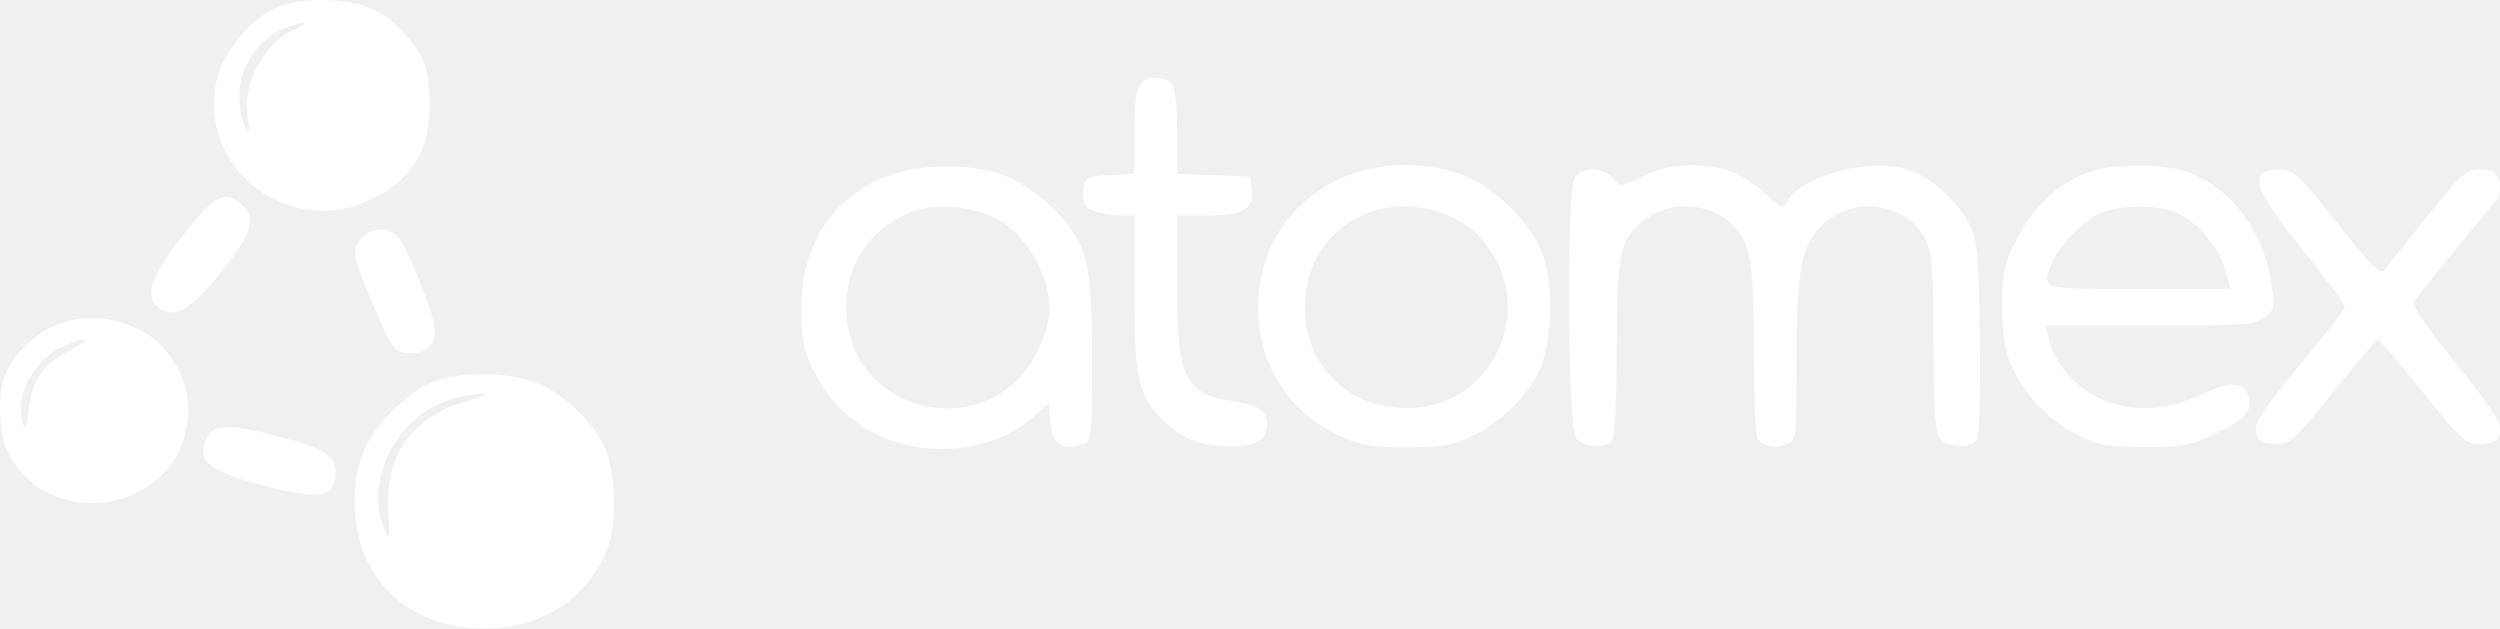
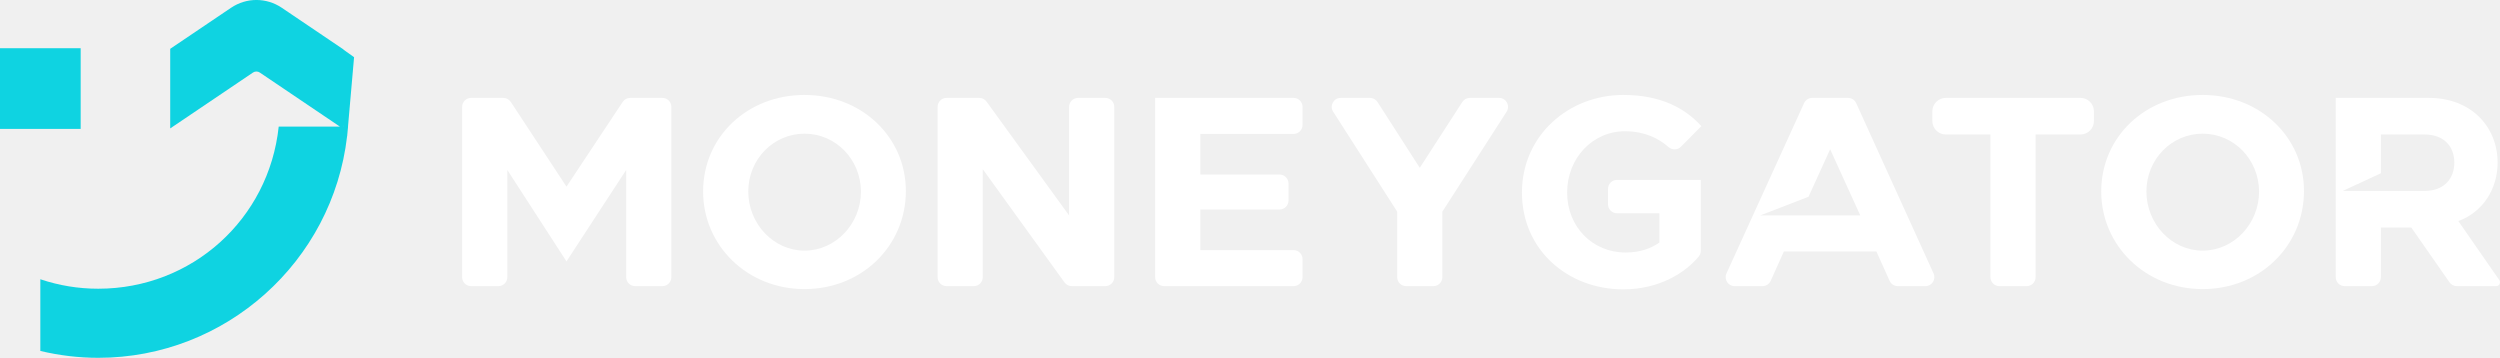
- <svg xmlns="http://www.w3.org/2000/svg" width="179" height="45" viewBox="0 0 179 45" fill="none">
-   <path fill-rule="evenodd" clip-rule="evenodd" d="M26.566 0.6C28.22 1.329 29.904 3.127 30.457 4.754C30.685 5.425 30.809 6.962 30.736 8.213C30.571 11.053 29.367 12.853 26.732 14.199C20.782 17.239 13.971 12.009 15.551 5.614C16.019 3.723 17.752 1.583 19.574 0.649C21.221 -0.195 24.707 -0.22 26.566 0.6ZM20.013 2.187C18.352 2.982 17.124 4.958 17.125 6.835C17.125 7.677 17.309 8.662 17.535 9.024C17.891 9.594 17.918 9.524 17.741 8.501C17.317 6.044 18.91 3.031 21.13 2.092C21.698 1.852 21.934 1.653 21.655 1.65C21.376 1.647 20.637 1.889 20.013 2.187ZM83.874 5.968C84.132 6.218 84.28 7.476 84.28 9.404V12.447L86.904 12.543L89.527 12.638L89.641 13.608C89.8 14.97 88.984 15.432 86.416 15.432H84.28V20.371C84.28 27.111 84.811 28.206 88.342 28.746C90.172 29.026 90.712 29.399 90.712 30.383C90.712 31.555 89.809 32.036 87.773 31.948C85.711 31.859 84.518 31.352 83.198 30.002C81.478 28.244 81.234 27.128 81.234 21.029V15.432H80.24C79.694 15.432 78.846 15.284 78.357 15.103C77.61 14.828 77.484 14.603 77.573 13.707C77.676 12.665 77.723 12.636 79.456 12.539L81.234 12.44V9.401C81.234 6.203 81.484 5.573 82.757 5.573C83.148 5.573 83.65 5.751 83.874 5.968ZM72.643 12.898C73.597 13.371 74.995 14.438 75.749 15.27C77.89 17.631 78.187 18.9 78.187 25.688C78.187 31.471 78.176 31.558 77.425 31.83C76.075 32.318 75.321 31.781 75.204 30.245L75.099 28.864L73.78 30.021C72.059 31.531 69.295 32.327 66.523 32.11C62.921 31.83 59.914 29.835 58.317 26.666C57.529 25.103 57.376 24.373 57.373 22.17C57.362 15.728 61.743 11.648 68.37 11.93C70.286 12.011 71.334 12.249 72.643 12.898ZM104.298 12.379C106.806 13.155 109.666 15.907 110.501 18.349C111.317 20.734 111.106 24.881 110.069 26.832C109.12 28.616 107.28 30.336 105.311 31.277C104.032 31.889 103.186 32.026 100.698 32.026C98.049 32.026 97.4 31.907 95.728 31.11C91.445 29.068 89.309 24.516 90.35 19.648C91.615 13.732 97.97 10.42 104.298 12.379ZM123.636 12.164C124.336 12.352 125.521 13.072 126.27 13.764C127.518 14.917 127.659 14.971 127.965 14.415C128.982 12.571 133.869 11.277 136.56 12.139C138.202 12.665 139.987 14.205 140.913 15.893C141.593 17.133 141.659 17.784 141.751 24.14C141.806 27.97 141.711 31.242 141.539 31.492C141.092 32.142 139.421 32.05 138.892 31.348C138.556 30.901 138.443 29.184 138.443 24.537C138.443 19.512 138.339 18.111 137.899 17.212C136.576 14.506 132.71 13.942 130.462 16.126C128.946 17.599 128.626 19.348 128.626 26.167C128.626 31.454 128.611 31.56 127.864 31.83C127.039 32.127 126.233 31.953 125.838 31.393C125.701 31.199 125.586 28.379 125.582 25.126C125.574 18.508 125.35 17.286 123.896 15.933C122.457 14.595 119.812 14.392 118.132 15.491C115.985 16.895 115.764 17.764 115.757 24.797C115.754 28.231 115.619 31.244 115.457 31.492C115.033 32.142 113.355 32.05 112.826 31.348C112.26 30.595 112.17 13.792 112.727 12.781C113.197 11.93 114.894 11.934 115.511 12.789C115.968 13.422 116 13.42 117.618 12.625C119.405 11.746 121.494 11.586 123.636 12.164ZM156.121 12.161C159.297 13.017 161.918 16.157 162.551 19.864C162.918 22.019 162.904 22.126 162.16 22.711C161.46 23.261 160.68 23.318 153.934 23.318H146.482L146.702 24.385C146.823 24.971 147.349 25.964 147.871 26.59C150.168 29.345 153.93 30.006 157.537 28.29C159.745 27.239 160.692 27.284 160.995 28.455C161.264 29.493 160.763 30.02 158.465 31.115C156.795 31.911 156.168 32.025 153.506 32.013C150.889 32.001 150.217 31.876 148.737 31.13C146.72 30.113 145.058 28.388 144.076 26.293C143.546 25.161 143.372 24.11 143.363 21.971C143.352 19.378 143.449 18.957 144.539 16.877C145.785 14.497 147.749 12.829 150.076 12.175C151.547 11.761 154.612 11.754 156.121 12.161ZM167.352 15.977C169.82 19.111 170.433 19.715 170.737 19.312C170.942 19.042 172.316 17.319 173.791 15.483C176.229 12.449 176.575 12.146 177.593 12.146C178.507 12.146 178.752 12.297 178.927 12.971C179.044 13.425 178.996 13.98 178.821 14.204C178.645 14.427 177.286 16.089 175.799 17.896C174.313 19.704 172.983 21.369 172.843 21.596C172.681 21.859 173.779 23.479 175.842 26.023C178.309 29.067 179.071 30.237 178.995 30.867C178.912 31.561 178.7 31.711 177.71 31.776C176.574 31.851 176.402 31.701 173.479 28.081C171.803 26.006 170.356 24.308 170.263 24.308C170.17 24.308 168.723 26.006 167.047 28.081C164.124 31.701 163.952 31.851 162.816 31.776C161.82 31.71 161.615 31.563 161.529 30.85C161.451 30.194 162.156 29.133 164.661 26.14C166.439 24.016 167.893 22.135 167.893 21.961C167.893 21.787 166.522 19.942 164.847 17.86C161.249 13.392 160.909 12.142 163.295 12.148C164.228 12.15 164.66 12.557 167.352 15.977ZM17.312 14.661C18.39 15.608 18.034 16.747 15.788 19.539C13.602 22.256 12.435 22.894 11.31 21.987C10.366 21.227 10.768 19.89 12.694 17.379C15.319 13.957 16.032 13.537 17.312 14.661ZM64.985 15.28C62.183 16.501 60.584 18.943 60.584 22.004C60.584 29.605 70.686 32.057 74.209 25.311C74.827 24.128 75.14 23.017 75.14 22.004C75.14 19.857 73.684 17.187 71.833 15.942C70.059 14.748 66.906 14.444 64.985 15.28ZM97.821 15.298C95.04 16.467 93.42 18.937 93.42 22.004C93.42 26.188 96.532 29.245 100.772 29.226C106.964 29.198 110.215 21.973 106.175 17.215C104.277 14.98 100.59 14.134 97.821 15.298ZM150.46 15.241C149.185 15.795 147.398 17.606 146.926 18.821C146.179 20.747 145.989 20.689 153.132 20.689H159.697L159.363 19.413C158.939 17.79 157.267 15.81 155.828 15.227C154.424 14.657 151.787 14.665 150.46 15.241ZM28.508 16.992C29.222 17.772 31.13 22.622 31.132 23.663C31.134 24.741 30.554 25.29 29.414 25.29C28.241 25.29 28.048 25.033 26.596 21.529C25.212 18.189 25.163 17.851 25.939 17.018C26.647 16.258 27.825 16.247 28.508 16.992ZM10.324 23.799C12.329 24.94 13.684 27.561 13.457 29.858C13.226 32.191 12.217 33.835 10.309 34.984C6.019 37.568 0.462 35.083 0.062 30.402C-0.163 27.766 0.197 26.503 1.607 24.976C3.859 22.538 7.293 22.075 10.324 23.799ZM4.56 24.765C2.577 25.615 1.11 28.177 1.56 30.007C1.799 30.979 1.828 30.936 2.055 29.27C2.352 27.099 3.131 26.007 5.074 25.044C6.665 24.255 6.261 24.036 4.56 24.765ZM38.723 27.555C40.389 28.283 42.379 30.176 43.199 31.813C44.079 33.571 44.223 37.435 43.479 39.327C42.093 42.849 38.76 45 34.688 45C29.175 45 25.399 41.332 25.389 35.97C25.383 32.551 26.631 30.317 29.883 27.928C31.733 26.569 36.048 26.387 38.723 27.555ZM31.132 29.069C27.892 30.731 26.204 34.914 27.524 37.916C27.904 38.781 27.933 38.649 27.813 36.588C27.611 33.111 28.97 30.673 31.896 29.267C32.686 28.888 34.688 28.412 34.688 28.247C34.61 28.083 32.689 28.27 31.132 29.069ZM19.874 31.236C23.22 32.113 24.024 32.605 24.024 33.776C24.024 35.707 22.984 35.87 18.439 34.652C14.77 33.669 13.962 32.878 14.896 31.183C15.354 30.354 16.556 30.367 19.874 31.236Z" fill="white" />
+ <svg xmlns="http://www.w3.org/2000/svg" width="400pt" height="57.25pt" viewBox="0 0 400 57.25" version="1.1">
+   <defs>
+     <clipPath id="clip1">
+       <path d="M 6 0 L 57 0 L 57 57.25 L 6 57.25 Z M 6 0 " />
+     </clipPath>
+   </defs>
+   <g id="surface1">
+     <g clip-path="url(#clip1)" clip-rule="nonzero">
+       <path style=" stroke:none;fill-rule:nonzero;fill:rgb(5.899%,82.7%,88.199%);fill-opacity:1;" d="M 54.969 20.027 L 54.984 20.254 L 54.969 20.254 Z M 55.68 20.254 L 56.652 9.148 L 54.969 7.953 L 54.969 7.918 L 45.082 1.242 C 42.617 -0.418 39.43 -0.418 36.965 1.246 L 27.234 7.812 L 27.234 20.547 L 40.477 11.609 C 40.805 11.387 41.242 11.387 41.57 11.609 L 54.379 20.254 L 44.594 20.254 C 43.023 35.082 30.699 46.195 15.715 46.195 C 12.555 46.195 9.445 45.688 6.453 44.68 L 6.453 56.152 C 9.527 56.883 12.641 57.25 15.715 57.25 C 36.129 57.25 53.215 41.844 55.535 21.801 L 55.555 21.695 L 55.613 21.039 C 55.637 20.777 55.672 20.52 55.691 20.254 " />
+     </g>
+     <path style=" stroke:none;fill-rule:nonzero;fill:rgb(5.899%,82.7%,88.199%);fill-opacity:1;" d="M 0 20.625 L 12.906 20.625 L 12.906 7.715 L 0 7.715 Z M 0 20.625 " />
+     <path style=" stroke:none;fill-rule:nonzero;fill:rgb(100%,100%,100%);fill-opacity:1;" d="M 75.375 15.664 L 80.527 15.664 C 81.008 15.664 81.461 15.906 81.727 16.309 L 90.637 29.863 L 99.633 16.305 C 99.898 15.906 100.348 15.664 100.828 15.664 L 105.984 15.664 C 106.773 15.664 107.418 16.305 107.418 17.098 L 107.418 44.348 C 107.418 45.141 106.773 45.781 105.984 45.781 L 101.621 45.781 C 100.832 45.781 100.188 45.141 100.188 44.348 L 100.188 27.195 L 90.637 41.824 L 81.172 27.195 L 81.172 44.348 C 81.172 45.141 80.527 45.781 79.734 45.781 L 75.375 45.781 C 74.586 45.781 73.941 45.141 73.941 44.348 L 73.941 17.098 C 73.941 16.305 74.586 15.664 75.375 15.664 " />
+     <path style=" stroke:none;fill-rule:nonzero;fill:rgb(100%,100%,100%);fill-opacity:1;" d="M 128.715 40.102 C 133.707 40.102 137.754 35.801 137.754 30.637 C 137.711 25.473 133.707 21.387 128.715 21.387 C 123.77 21.387 119.723 25.473 119.723 30.637 C 119.723 35.801 123.77 40.102 128.715 40.102 M 128.715 15.191 C 137.969 15.191 144.98 22.031 144.938 30.637 C 144.895 39.371 137.883 46.254 128.715 46.254 C 119.508 46.254 112.496 39.242 112.496 30.637 C 112.496 21.902 119.551 15.191 128.715 15.191 " />
+     <path style=" stroke:none;fill-rule:nonzero;fill:rgb(100%,100%,100%);fill-opacity:1;" d="M 157.848 16.258 L 171.055 34.469 L 171.055 17.098 C 171.055 16.305 171.695 15.664 172.488 15.664 L 176.848 15.664 C 177.641 15.664 178.281 16.305 178.281 17.098 L 178.281 44.348 C 178.281 45.141 177.641 45.781 176.848 45.781 L 171.488 45.781 C 171.027 45.781 170.594 45.562 170.324 45.188 L 157.242 27.066 L 157.242 44.348 C 157.242 45.141 156.602 45.781 155.809 45.781 L 151.449 45.781 C 150.656 45.781 150.016 45.141 150.016 44.348 L 150.016 17.098 C 150.016 16.305 150.656 15.664 151.449 15.664 L 156.684 15.664 C 157.145 15.664 157.574 15.887 157.848 16.258 " />
+     <path style=" stroke:none;fill-rule:nonzero;fill:rgb(100%,100%,100%);fill-opacity:1;" d="M 184.824 15.664 L 206.969 15.664 C 207.762 15.664 208.406 16.305 208.406 17.098 L 208.406 19.996 C 208.406 20.789 207.762 21.43 206.969 21.43 L 192.055 21.43 L 192.055 27.926 L 204.73 27.926 C 205.523 27.926 206.164 28.57 206.164 29.359 L 206.164 32.086 C 206.164 32.879 205.523 33.52 204.73 33.52 L 192.055 33.52 L 192.055 40.016 L 206.969 40.016 C 207.762 40.016 208.406 40.66 208.406 41.453 L 208.406 44.348 C 208.406 45.141 207.762 45.781 206.969 45.781 L 186.262 45.781 C 185.469 45.781 184.824 45.141 184.824 44.348 " />
+     <path style=" stroke:none;fill-rule:nonzero;fill:rgb(100%,100%,100%);fill-opacity:1;" d="M 214.512 15.664 L 219.195 15.664 C 219.684 15.664 220.137 15.914 220.402 16.324 L 227.164 26.852 L 233.969 16.32 C 234.234 15.91 234.688 15.664 235.172 15.664 L 239.855 15.664 C 240.988 15.664 241.672 16.918 241.059 17.875 L 230.777 33.863 L 230.777 44.348 C 230.777 45.141 230.137 45.781 229.344 45.781 L 224.984 45.781 C 224.191 45.781 223.551 45.141 223.551 44.348 L 223.551 33.863 L 213.305 17.871 C 212.691 16.918 213.379 15.664 214.512 15.664 " />
+     <path style=" stroke:none;fill-rule:nonzero;fill:rgb(100%,100%,100%);fill-opacity:1;" d="M 259.734 15.191 C 265.715 15.191 269.59 17.297 272.215 20.184 L 268.949 23.477 C 268.41 24.023 267.551 24.035 266.969 23.531 C 265.371 22.141 263.215 21.035 260.078 21 C 254.828 20.957 250.742 25.301 250.742 30.809 C 250.742 36.316 254.828 40.402 260.078 40.402 C 262.402 40.402 264.121 39.758 265.5 38.812 L 265.5 34.121 L 258.715 34.121 C 257.926 34.121 257.281 33.48 257.281 32.688 L 257.281 30.223 C 257.281 29.43 257.926 28.785 258.715 28.785 L 272.129 28.785 L 272.129 40.113 C 272.129 40.441 272.027 40.758 271.82 41.012 C 269.723 43.574 265.547 46.297 259.734 46.297 C 250.828 46.297 243.512 39.973 243.512 30.809 C 243.512 21.688 250.961 15.191 259.734 15.191 " />
+     <path style=" stroke:none;fill-rule:nonzero;fill:rgb(100%,100%,100%);fill-opacity:1;" d="M 311.324 15.664 L 332.883 15.664 C 334.07 15.664 335.031 16.629 335.031 17.816 L 335.031 19.363 C 335.031 20.551 334.07 21.516 332.883 21.516 L 325.695 21.516 L 325.695 44.348 C 325.695 45.141 325.055 45.781 324.262 45.781 L 319.902 45.781 C 319.109 45.781 318.469 45.141 318.469 44.348 L 318.469 21.516 L 311.324 21.516 C 310.137 21.516 309.176 20.551 309.176 19.363 L 309.176 17.816 C 309.176 16.629 310.137 15.664 311.324 15.664 " />
+     <path style=" stroke:none;fill-rule:nonzero;fill:rgb(100%,100%,100%);fill-opacity:1;" d="M 352.418 40.102 C 357.41 40.102 361.453 35.801 361.453 30.637 C 361.41 25.473 357.41 21.387 352.418 21.387 C 347.469 21.387 343.426 25.473 343.426 30.637 C 343.426 35.801 347.469 40.102 352.418 40.102 M 352.418 15.191 C 361.668 15.191 368.684 22.031 368.637 30.637 C 368.594 39.371 361.582 46.254 352.418 46.254 C 343.211 46.254 336.195 39.242 336.195 30.637 C 336.195 21.902 343.254 15.191 352.418 15.191 " />
+     <path style=" stroke:none;fill-rule:nonzero;fill:rgb(100%,100%,100%);fill-opacity:1;" d="M 387.914 30.551 L 374.84 30.551 L 380.945 27.719 L 380.945 21.516 L 387.914 21.516 C 391.016 21.516 392.691 23.41 392.691 26.035 C 392.691 28.484 391.145 30.551 387.914 30.551 M 393.336 35.371 C 397.297 33.906 399.617 30.207 399.617 26.035 C 399.617 20.18 395.273 15.664 388.645 15.664 L 373.719 15.664 L 373.719 44.348 C 373.719 45.141 374.359 45.781 375.152 45.781 L 379.512 45.781 C 380.301 45.781 380.945 45.141 380.945 44.348 L 380.945 36.402 L 385.809 36.402 L 391.918 45.168 C 392.188 45.555 392.629 45.781 393.098 45.781 L 399.379 45.781 C 399.879 45.781 400.176 45.219 399.887 44.809 " />
+     <path style=" stroke:none;fill-rule:nonzero;fill:rgb(100%,100%,100%);fill-opacity:1;" d="M 293.543 34.469 L 281.609 34.469 L 281.648 34.461 L 281.645 34.461 L 289.367 31.477 L 292.824 23.883 L 297.645 34.469 Z M 309.371 43.754 L 296.992 16.508 C 296.762 15.992 296.25 15.664 295.688 15.664 L 289.961 15.664 C 289.398 15.664 288.887 15.992 288.652 16.504 L 276.234 43.754 C 275.805 44.703 276.496 45.781 277.539 45.781 L 282 45.781 C 282.562 45.781 283.074 45.449 283.309 44.938 L 285.422 40.234 L 300.223 40.234 L 302.34 44.938 C 302.57 45.449 303.082 45.781 303.648 45.781 L 308.066 45.781 C 309.105 45.781 309.801 44.703 309.371 43.754 " />
+   </g>
</svg>
